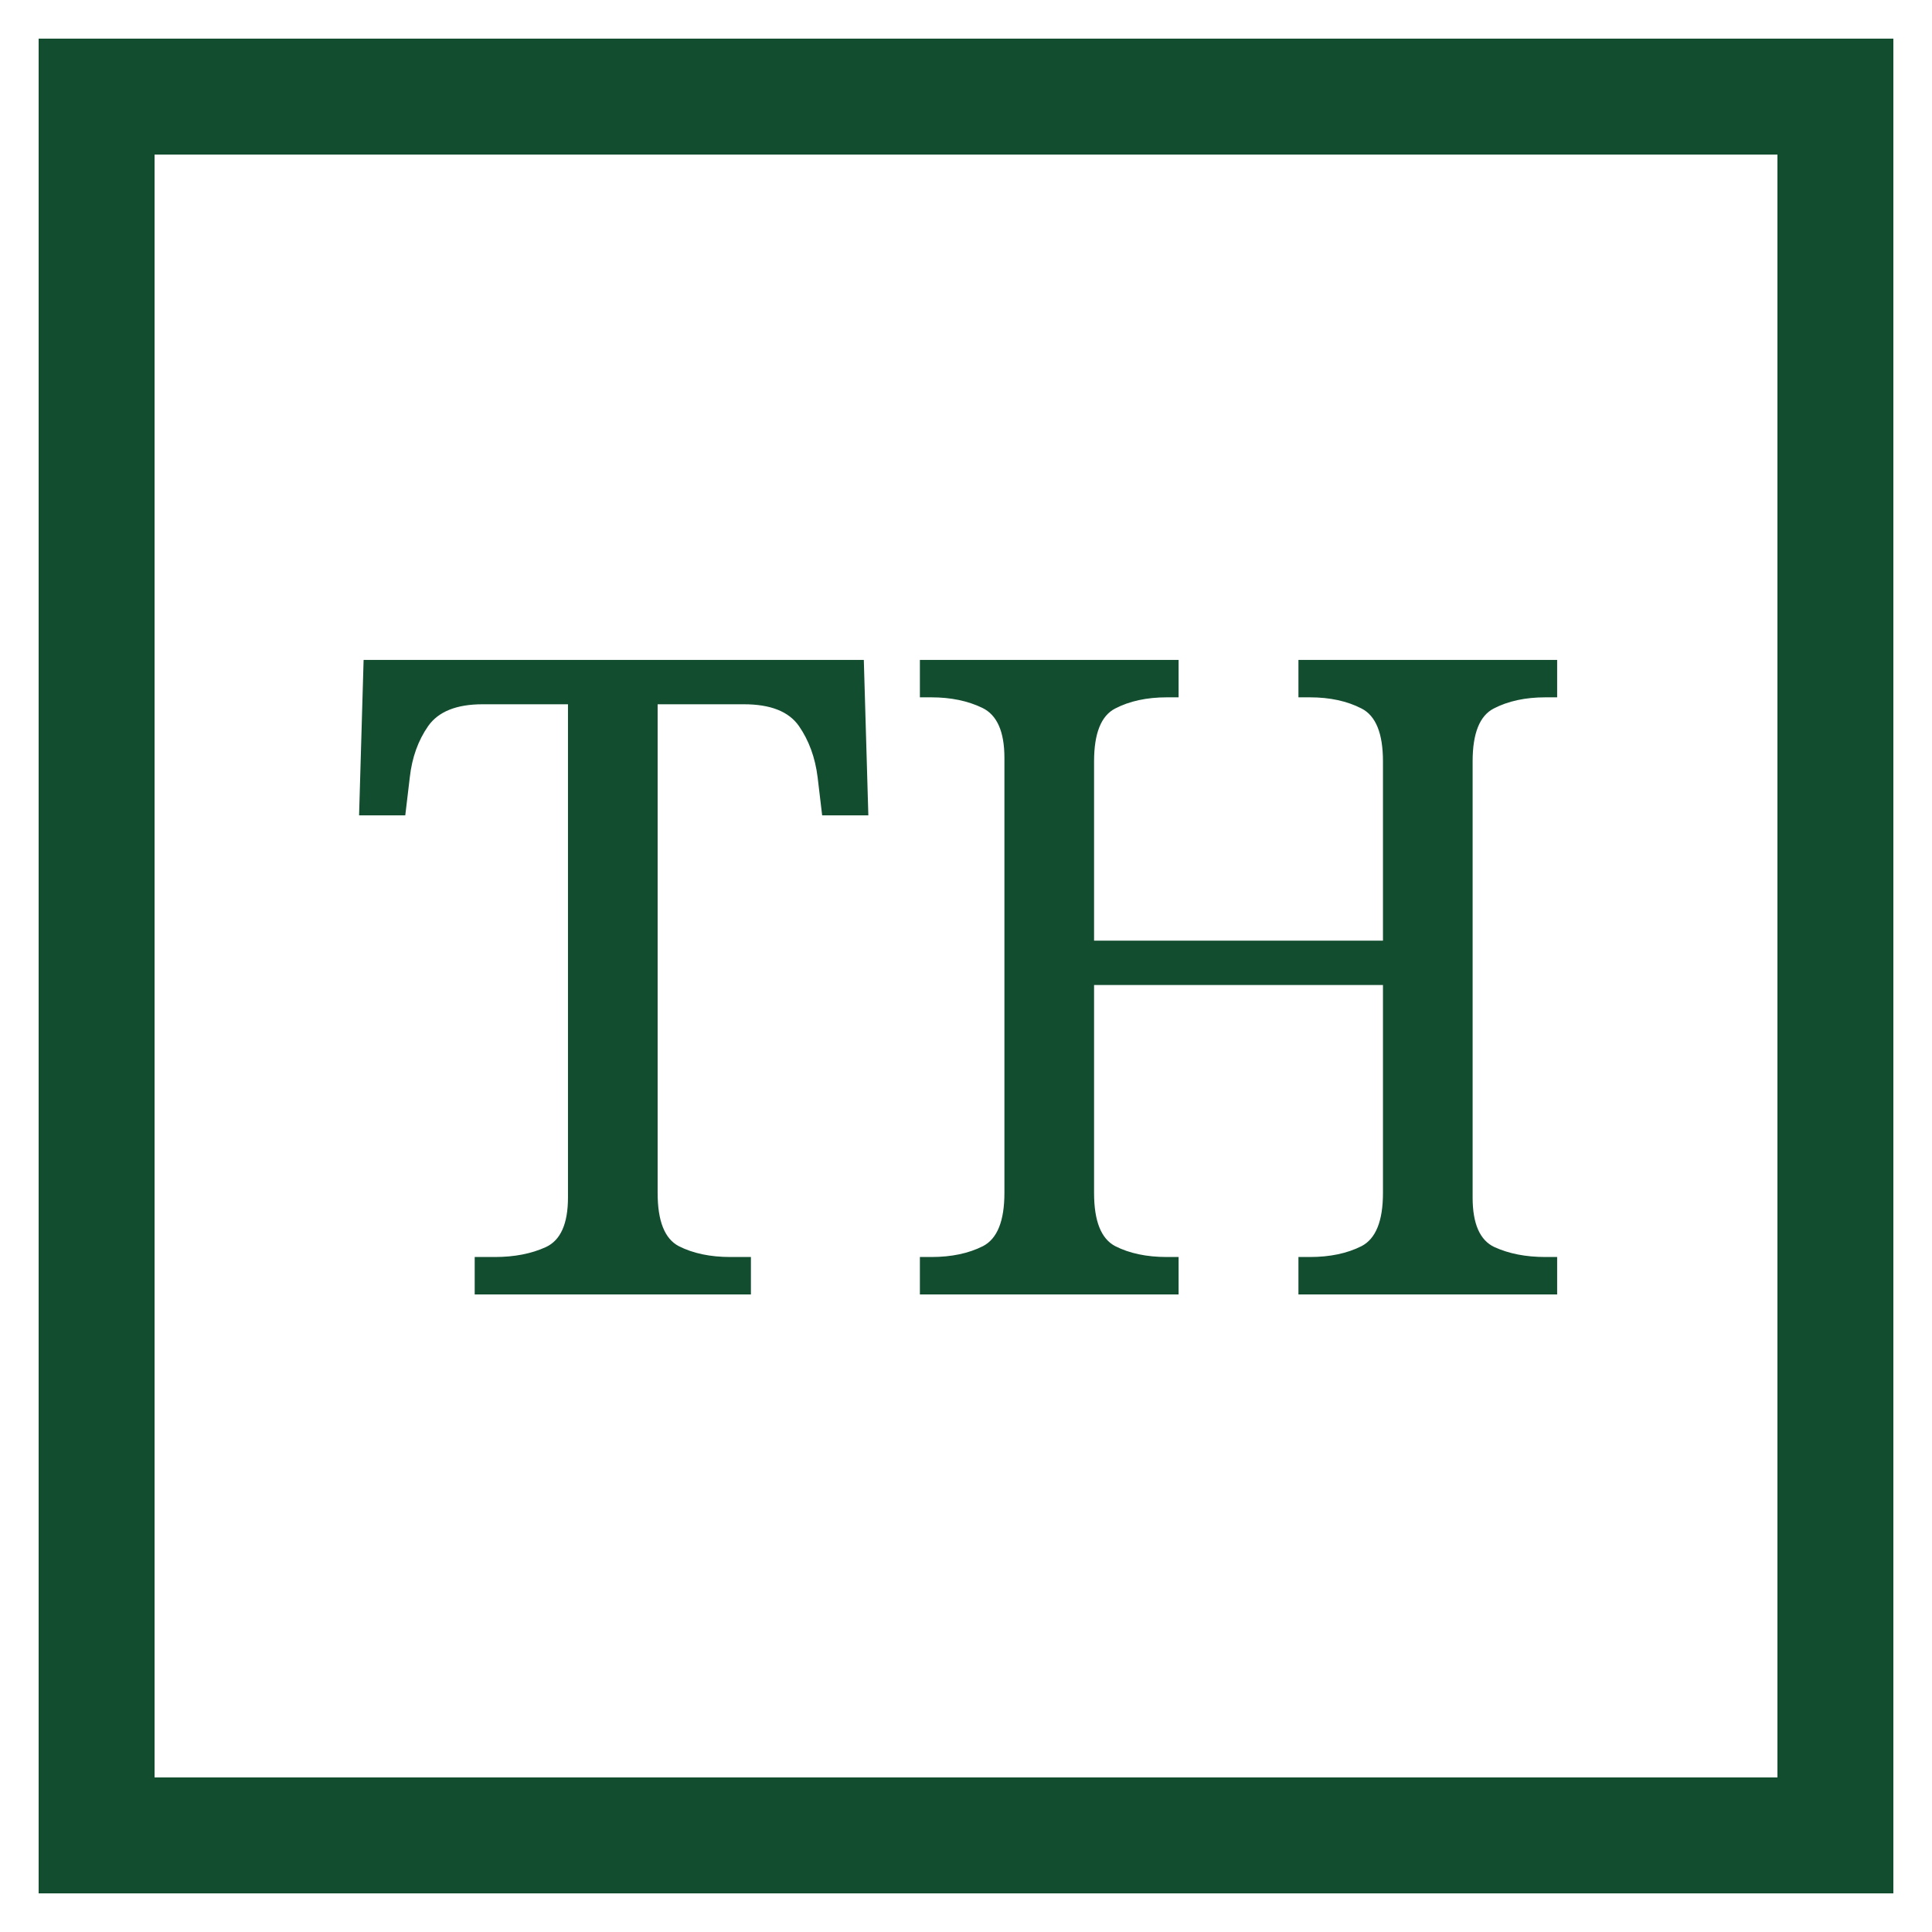
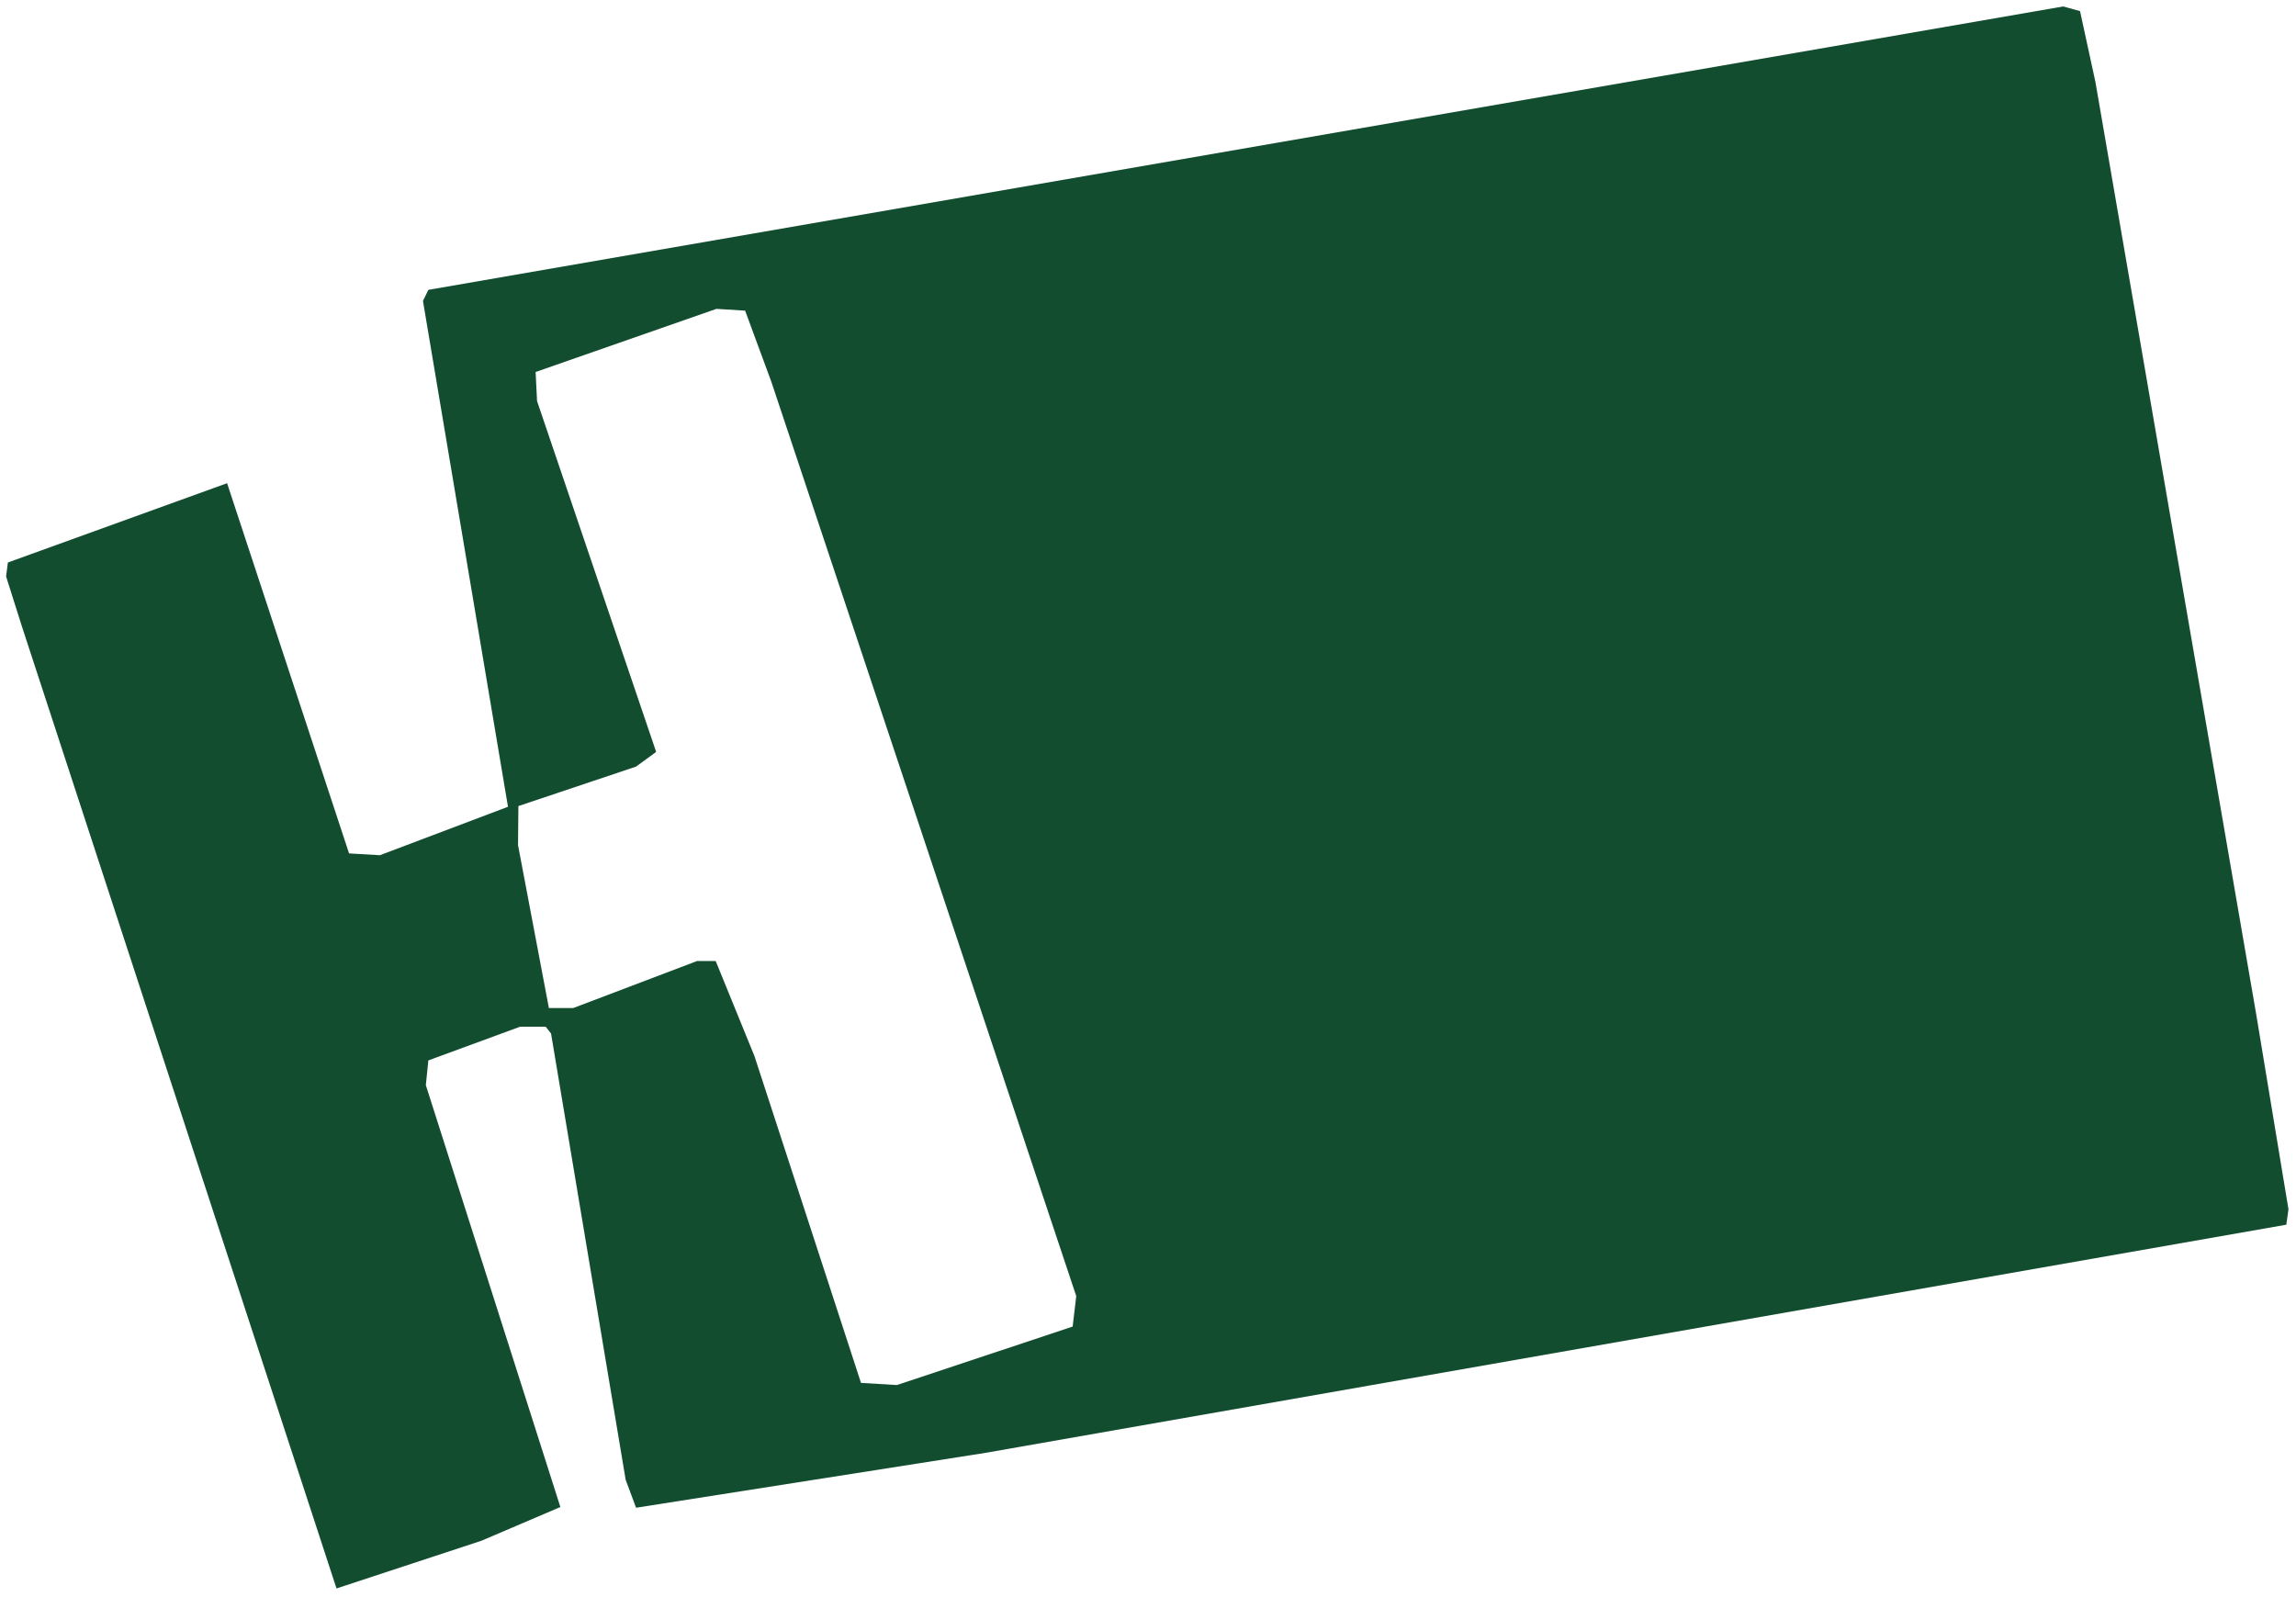
- <svg xmlns="http://www.w3.org/2000/svg" viewBox="0 0 100 100">
-   <style>rect{fill:none;stroke:#124D30}text{fill:#124D30}@media (prefers-color-scheme:dark){rect{stroke:#F6A04D}text{fill:#F6A04D}}</style>
-   <rect x="5" y="5" width="90" height="90" stroke-width="6" />
-   <text x="50" y="67" text-anchor="middle" font-family="Georgia,serif" font-size="46">TH</text>
+ <svg xmlns="http://www.w3.org/2000/svg" viewBox="0 0 640 445">
+   <style>path{fill:#124D30}@media (prefers-color-scheme:dark){path{fill:#F6A04D}}</style>
+   <path d="M575.1 1.8L579.8 3.1L584.1 22.9L628.9 282.7L637.9 337.1L637.3 341.4L274.7 405.0L177.3 420.3L174.4 412.5L153.6 288.1L152.1 286.2L145.0 286.2L119.4 295.6L118.7 302.5L156.2 420.1L134.2 429.5L93.8 442.8L6.1 174.6L1.7 160.7L2.2 156.8L63.3 134.7L97.3 237.9L105.9 238.4L141.6 224.9L117.9 83.9L119.4 80.8ZM199.7 86.1L149.3 103.7L149.7 111.8L182.9 209.6L177.3 213.7L144.5 224.7L144.4 235.6L153.0 281.0L159.8 281.0L194.3 267.9L199.5 267.9L210.3 294.4L240.0 385.5L250.0 386.1L299.0 369.8L300.0 361.3L215.0 106.4L207.7 86.6Z" />
</svg>
